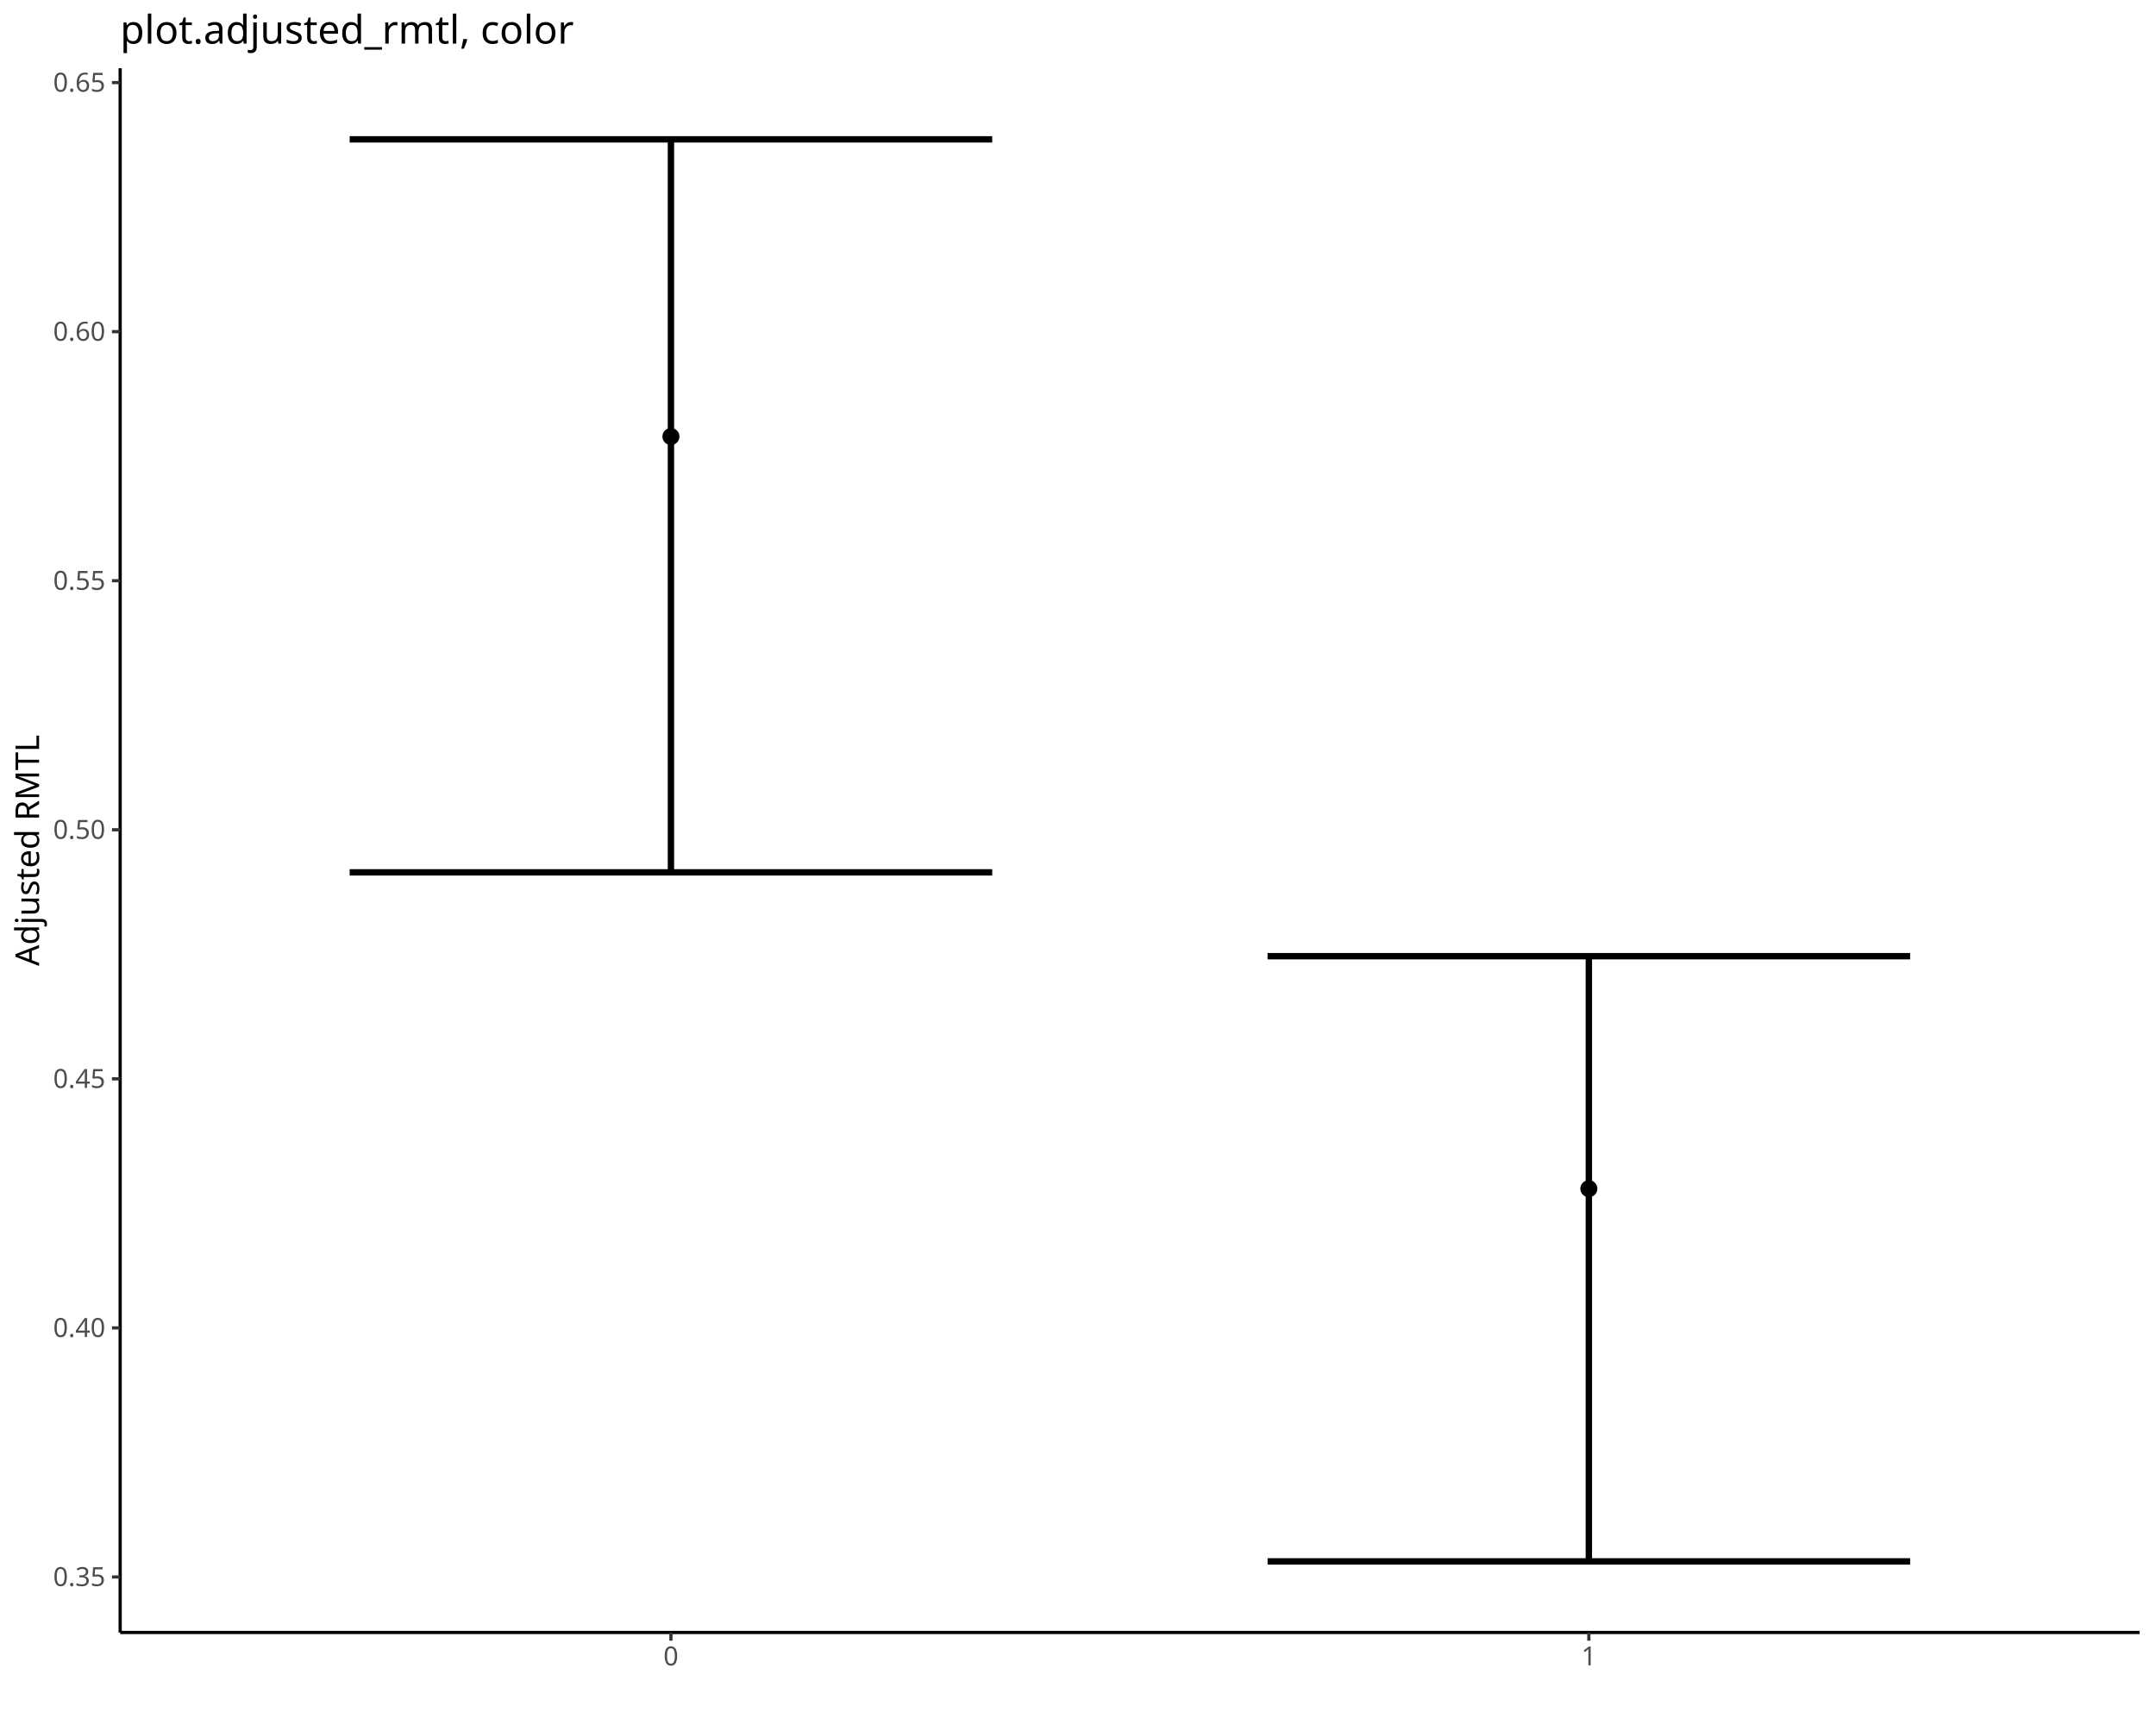
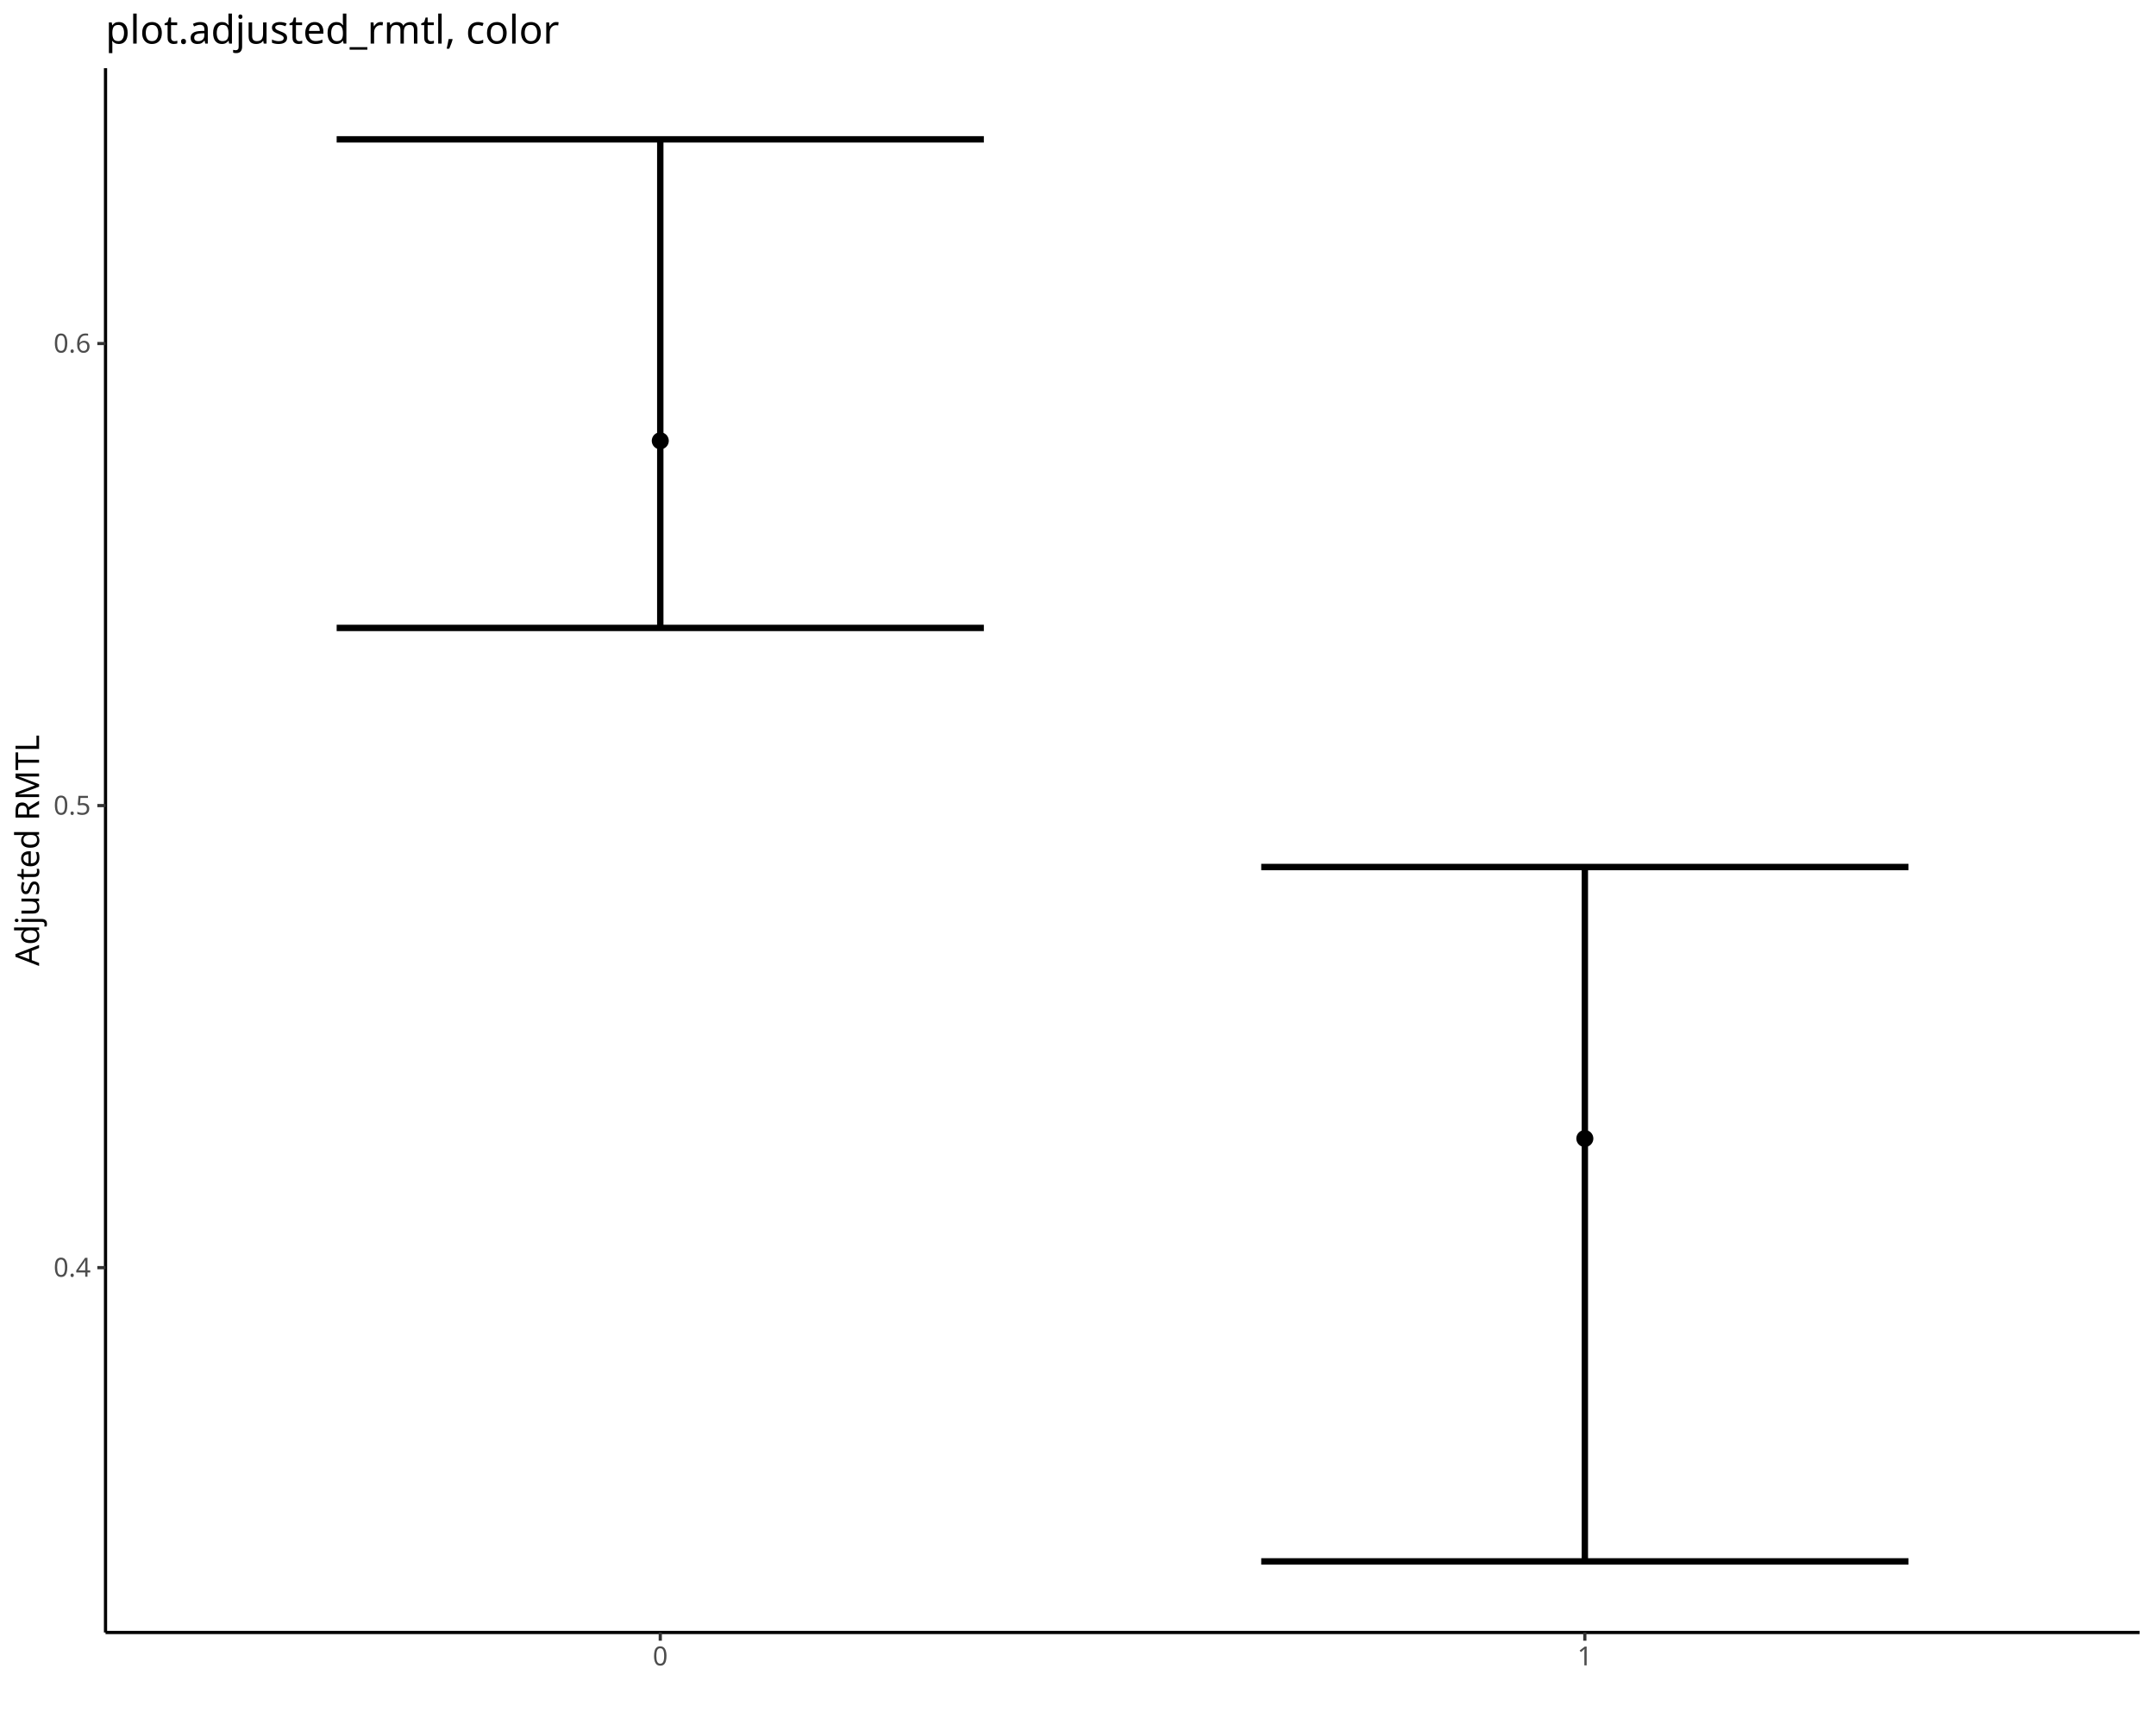
<svg xmlns="http://www.w3.org/2000/svg" class="svglite" data-engine-version="2.0" width="720.00pt" height="576.00pt" viewBox="0 0 720.00 576.00">
  <defs>
    <style type="text/css">
    .svglite line, .svglite polyline, .svglite polygon, .svglite path, .svglite rect, .svglite circle {
      fill: none;
      stroke: #000000;
      stroke-linecap: round;
      stroke-linejoin: round;
      stroke-miterlimit: 10.00;
    }
  </style>
  </defs>
  <rect width="100%" height="100%" style="stroke: none; fill: #FFFFFF;" />
  <defs>
    <clipPath id="cpMC4wMHw3MjAuMDB8MC4wMHw1NzYuMDA=">
      <rect x="0.00" y="0.00" width="720.00" height="576.00" />
    </clipPath>
  </defs>
  <g clip-path="url(#cpMC4wMHw3MjAuMDB8MC4wMHw1NzYuMDA=)">
    <rect x="0.00" y="0.00" width="720.00" height="576.00" style="stroke-width: 1.07; stroke: #FFFFFF; fill: #FFFFFF;" />
  </g>
  <defs>
-     <clipPath id="cpNDAuMTN8NzE0LjUyfDIyLjc4fDU0NS4xMQ==">
-       <rect x="40.13" y="22.78" width="674.39" height="522.33" />
+     <clipPath id="cpMzUuMjR8NzE0LjUyfDIyLjc4fDU0NS4xMQ==">
+       <rect x="35.24" y="22.78" width="679.28" height="522.33" />
    </clipPath>
  </defs>
-   <g clip-path="url(#cpNDAuMTN8NzE0LjUyfDIyLjc4fDU0NS4xMQ==)">
-     <rect x="40.13" y="22.78" width="674.39" height="522.33" style="stroke-width: 1.07; stroke: none; fill: #FFFFFF;" />
-     <polyline points="116.77,46.53 331.35,46.53 " style="stroke-width: 2.13; stroke-linecap: butt;" />
-     <polyline points="224.06,46.53 224.06,291.29 " style="stroke-width: 2.13; stroke-linecap: butt;" />
-     <polyline points="116.77,291.29 331.35,291.29 " style="stroke-width: 2.13; stroke-linecap: butt;" />
-     <polyline points="423.31,319.29 637.89,319.29 " style="stroke-width: 2.13; stroke-linecap: butt;" />
-     <polyline points="530.60,319.29 530.60,521.37 " style="stroke-width: 2.13; stroke-linecap: butt;" />
-     <polyline points="423.31,521.37 637.89,521.37 " style="stroke-width: 2.13; stroke-linecap: butt;" />
-     <circle cx="224.06" cy="145.76" r="2.49" style="stroke-width: 0.71; fill: #000000;" />
-     <circle cx="530.60" cy="396.92" r="2.49" style="stroke-width: 0.71; fill: #000000;" />
+   <g clip-path="url(#cpMzUuMjR8NzE0LjUyfDIyLjc4fDU0NS4xMQ==)">
+     <rect x="35.24" y="22.78" width="679.28" height="522.33" style="stroke-width: 1.07; stroke: none; fill: #FFFFFF;" />
+     <polyline points="112.43,46.53 328.56,46.53 " style="stroke-width: 2.13; stroke-linecap: butt;" />
+     <polyline points="220.50,46.53 220.50,209.68 " style="stroke-width: 2.13; stroke-linecap: butt;" />
+     <polyline points="112.43,209.68 328.56,209.68 " style="stroke-width: 2.13; stroke-linecap: butt;" />
+     <polyline points="421.19,289.50 637.33,289.50 " style="stroke-width: 2.13; stroke-linecap: butt;" />
+     <polyline points="529.26,289.50 529.26,521.37 " style="stroke-width: 2.13; stroke-linecap: butt;" />
+     <polyline points="421.19,521.37 637.33,521.37 " style="stroke-width: 2.13; stroke-linecap: butt;" />
+     <circle cx="220.50" cy="147.19" r="2.49" style="stroke-width: 0.71; fill: #000000;" />
+     <circle cx="529.26" cy="380.17" r="2.49" style="stroke-width: 0.71; fill: #000000;" />
  </g>
  <g clip-path="url(#cpMC4wMHw3MjAuMDB8MC4wMHw1NzYuMDA=)">
-     <polyline points="40.13,545.11 40.13,22.78 " style="stroke-width: 1.07; stroke-linecap: butt;" />
-     <text x="35.20" y="529.60" text-anchor="end" style="font-size: 8.80px; fill: #4D4D4D; font-family: sans;" textLength="17.13px" lengthAdjust="spacingAndGlyphs">0.35</text>
-     <text x="35.20" y="446.43" text-anchor="end" style="font-size: 8.80px; fill: #4D4D4D; font-family: sans;" textLength="17.13px" lengthAdjust="spacingAndGlyphs">0.40</text>
-     <text x="35.20" y="363.27" text-anchor="end" style="font-size: 8.80px; fill: #4D4D4D; font-family: sans;" textLength="17.13px" lengthAdjust="spacingAndGlyphs">0.45</text>
-     <text x="35.20" y="280.10" text-anchor="end" style="font-size: 8.80px; fill: #4D4D4D; font-family: sans;" textLength="17.13px" lengthAdjust="spacingAndGlyphs">0.50</text>
-     <text x="35.20" y="196.94" text-anchor="end" style="font-size: 8.80px; fill: #4D4D4D; font-family: sans;" textLength="17.13px" lengthAdjust="spacingAndGlyphs">0.55</text>
-     <text x="35.20" y="113.77" text-anchor="end" style="font-size: 8.80px; fill: #4D4D4D; font-family: sans;" textLength="17.13px" lengthAdjust="spacingAndGlyphs">0.60</text>
-     <text x="35.20" y="30.61" text-anchor="end" style="font-size: 8.80px; fill: #4D4D4D; font-family: sans;" textLength="17.13px" lengthAdjust="spacingAndGlyphs">0.65</text>
-     <polyline points="37.39,526.57 40.13,526.57 " style="stroke-width: 1.07; stroke: #333333; stroke-linecap: butt;" />
-     <polyline points="37.39,443.40 40.13,443.40 " style="stroke-width: 1.07; stroke: #333333; stroke-linecap: butt;" />
-     <polyline points="37.39,360.24 40.13,360.24 " style="stroke-width: 1.07; stroke: #333333; stroke-linecap: butt;" />
-     <polyline points="37.39,277.07 40.13,277.07 " style="stroke-width: 1.07; stroke: #333333; stroke-linecap: butt;" />
-     <polyline points="37.39,193.91 40.13,193.91 " style="stroke-width: 1.07; stroke: #333333; stroke-linecap: butt;" />
-     <polyline points="37.39,110.74 40.13,110.74 " style="stroke-width: 1.07; stroke: #333333; stroke-linecap: butt;" />
-     <polyline points="37.39,27.58 40.13,27.58 " style="stroke-width: 1.07; stroke: #333333; stroke-linecap: butt;" />
-     <polyline points="40.13,545.11 714.52,545.11 " style="stroke-width: 1.07; stroke-linecap: butt;" />
-     <polyline points="224.06,547.85 224.06,545.11 " style="stroke-width: 1.07; stroke: #333333; stroke-linecap: butt;" />
-     <polyline points="530.60,547.85 530.60,545.11 " style="stroke-width: 1.07; stroke: #333333; stroke-linecap: butt;" />
-     <text x="224.06" y="556.10" text-anchor="middle" style="font-size: 8.80px; fill: #4D4D4D; font-family: sans;" textLength="4.89px" lengthAdjust="spacingAndGlyphs">0</text>
-     <text x="530.60" y="556.10" text-anchor="middle" style="font-size: 8.80px; fill: #4D4D4D; font-family: sans;" textLength="4.89px" lengthAdjust="spacingAndGlyphs">1</text>
+     <polyline points="35.24,545.11 35.24,22.78 " style="stroke-width: 1.07; stroke-linecap: butt;" />
+     <text x="30.31" y="426.31" text-anchor="end" style="font-size: 8.80px; fill: #4D4D4D; font-family: sans;" textLength="12.23px" lengthAdjust="spacingAndGlyphs">0.4</text>
+     <text x="30.31" y="272.02" text-anchor="end" style="font-size: 8.80px; fill: #4D4D4D; font-family: sans;" textLength="12.23px" lengthAdjust="spacingAndGlyphs">0.5</text>
+     <text x="30.31" y="117.73" text-anchor="end" style="font-size: 8.80px; fill: #4D4D4D; font-family: sans;" textLength="12.23px" lengthAdjust="spacingAndGlyphs">0.6</text>
+     <polyline points="32.50,423.28 35.24,423.28 " style="stroke-width: 1.07; stroke: #333333; stroke-linecap: butt;" />
+     <polyline points="32.50,268.99 35.24,268.99 " style="stroke-width: 1.07; stroke: #333333; stroke-linecap: butt;" />
+     <polyline points="32.50,114.71 35.24,114.71 " style="stroke-width: 1.07; stroke: #333333; stroke-linecap: butt;" />
+     <polyline points="35.24,545.11 714.52,545.11 " style="stroke-width: 1.07; stroke-linecap: butt;" />
+     <polyline points="220.50,547.85 220.50,545.11 " style="stroke-width: 1.07; stroke: #333333; stroke-linecap: butt;" />
+     <polyline points="529.26,547.85 529.26,545.11 " style="stroke-width: 1.07; stroke: #333333; stroke-linecap: butt;" />
+     <text x="220.50" y="556.10" text-anchor="middle" style="font-size: 8.80px; fill: #4D4D4D; font-family: sans;" textLength="4.89px" lengthAdjust="spacingAndGlyphs">0</text>
+     <text x="529.26" y="556.10" text-anchor="middle" style="font-size: 8.80px; fill: #4D4D4D; font-family: sans;" textLength="4.89px" lengthAdjust="spacingAndGlyphs">1</text>
    <text transform="translate(13.05,283.95) rotate(-90)" text-anchor="middle" style="font-size: 11.00px; font-family: sans;" textLength="75.82px" lengthAdjust="spacingAndGlyphs">Adjusted RMTL</text>
-     <text x="40.13" y="14.56" style="font-size: 13.20px; font-family: sans;" textLength="140.14px" lengthAdjust="spacingAndGlyphs">plot.adjusted_rmtl, color</text>
+     <text x="35.24" y="14.56" style="font-size: 13.20px; font-family: sans;" textLength="140.14px" lengthAdjust="spacingAndGlyphs">plot.adjusted_rmtl, color</text>
  </g>
</svg>
